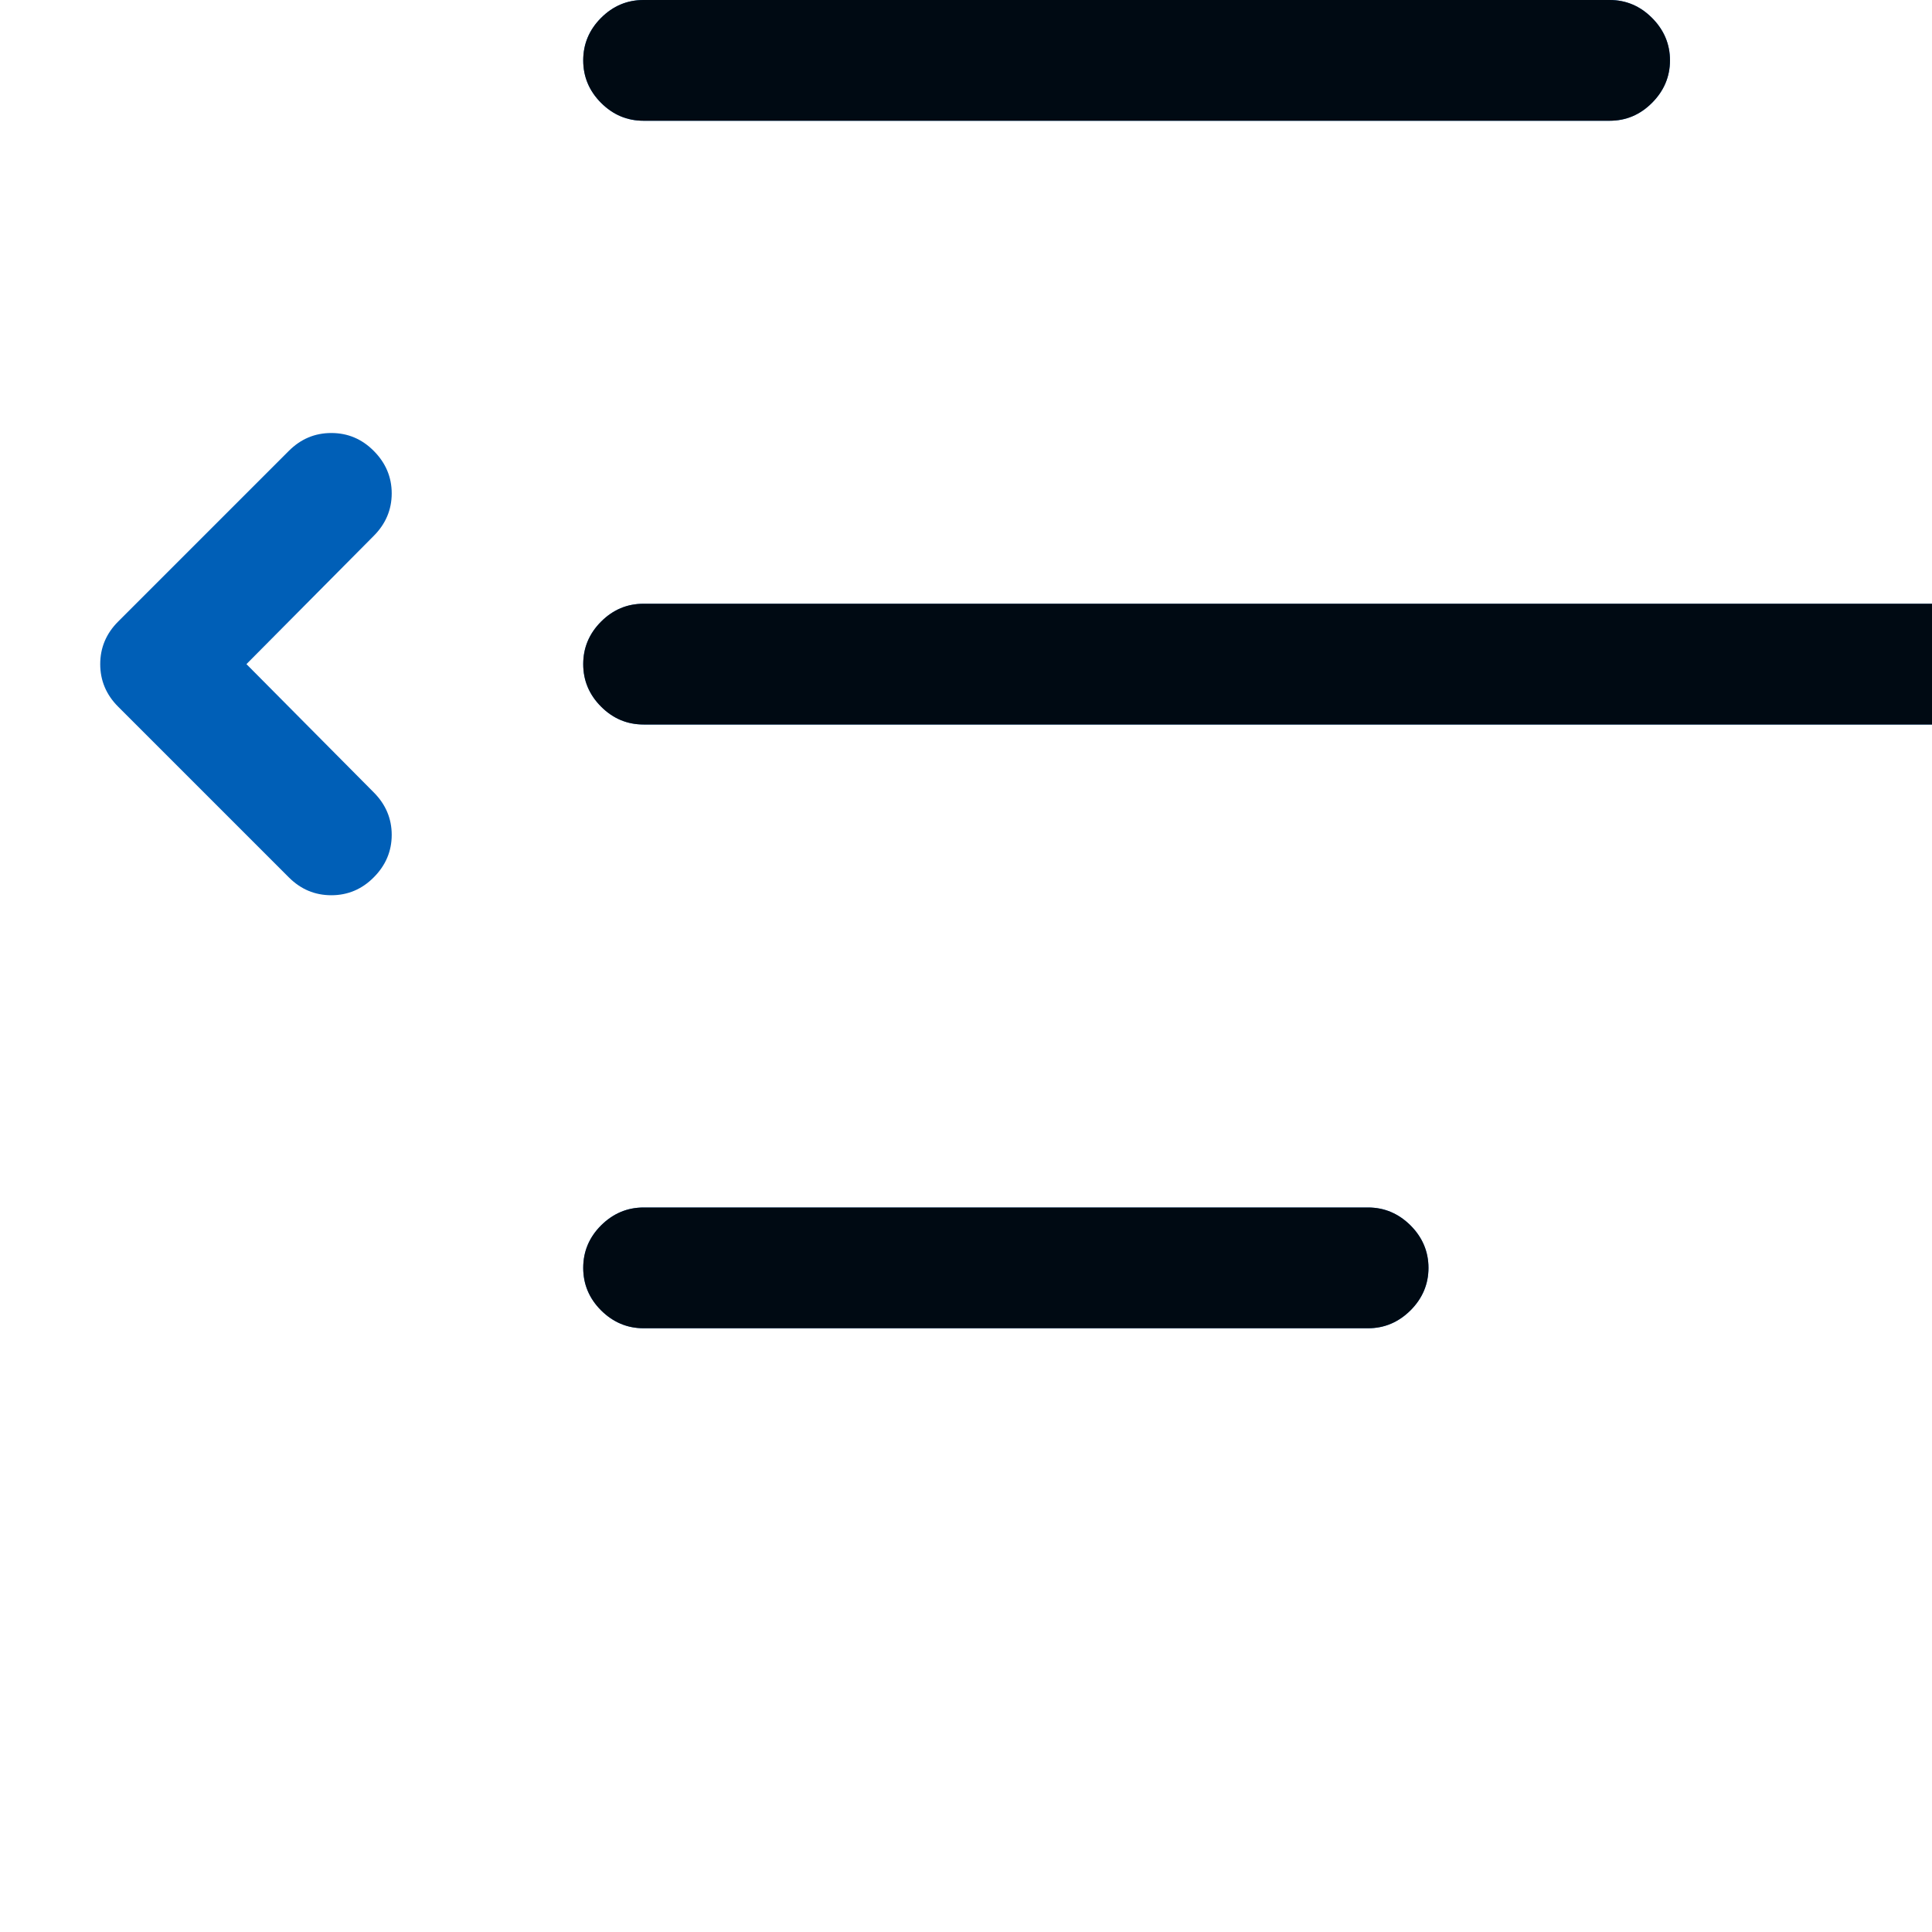
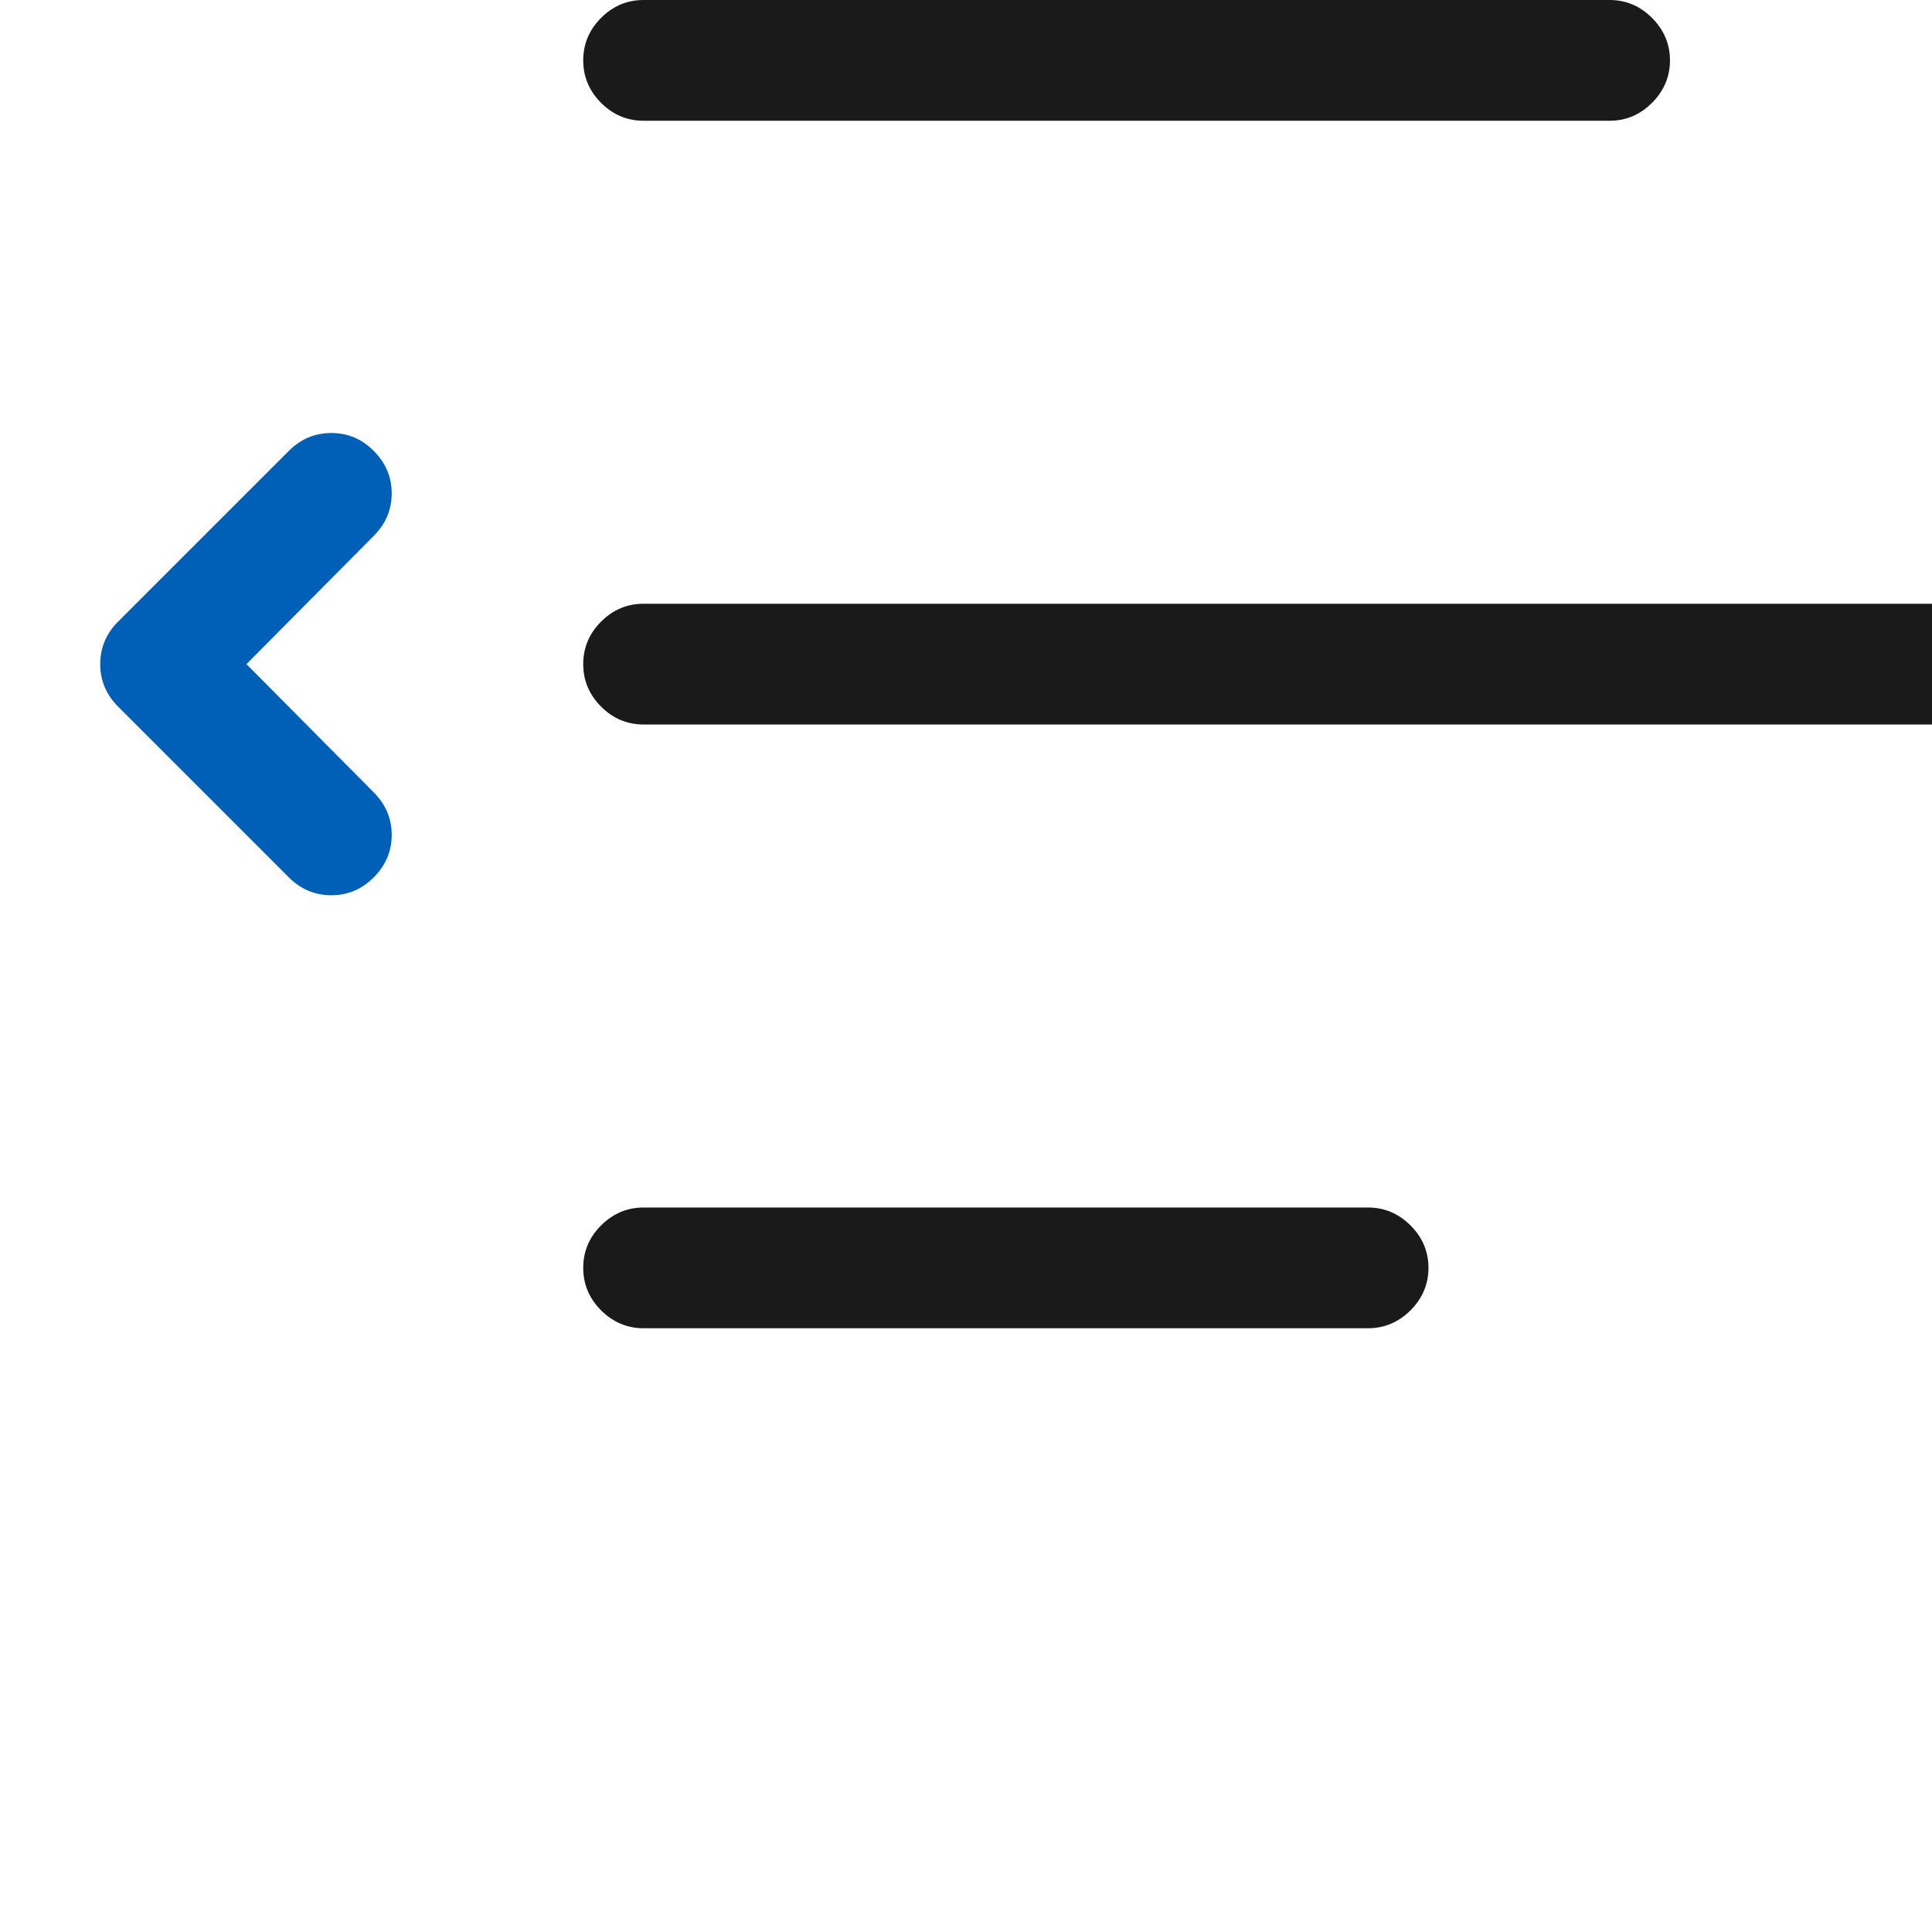
<svg xmlns="http://www.w3.org/2000/svg" viewBox="0 0 16 16" fill="none">
-   <path d="M5.33 1C5.194 1 5.077 0.951 4.978 0.852C4.879 0.753 4.83 0.635 4.83 0.5C4.83 0.365 4.879 0.247 4.978 0.148C5.077 0.049 5.194 0 5.33 0H13.33C13.465 0 13.582 0.049 13.681 0.148C13.78 0.247 13.83 0.365 13.83 0.5C13.83 0.635 13.78 0.753 13.681 0.852C13.582 0.951 13.465 1 13.33 1H5.33ZM0.83 5.5C0.83 5.365 0.879 5.247 0.978 5.148L2.392 3.734C2.491 3.635 2.608 3.586 2.744 3.586C2.879 3.586 2.997 3.635 3.095 3.734C3.194 3.833 3.244 3.951 3.244 4.086C3.244 4.221 3.194 4.339 3.095 4.438L2.041 5.5L3.095 6.562C3.194 6.661 3.244 6.779 3.244 6.914C3.244 7.049 3.194 7.167 3.095 7.266C2.997 7.365 2.879 7.414 2.744 7.414C2.608 7.414 2.491 7.365 2.392 7.266L0.978 5.852C0.879 5.753 0.83 5.635 0.83 5.5ZM5.33 6C5.194 6 5.077 5.951 4.978 5.852C4.879 5.753 4.83 5.635 4.83 5.5C4.83 5.365 4.879 5.247 4.978 5.148C5.077 5.049 5.194 5 5.33 5H16.33C16.465 5 16.582 5.049 16.681 5.148C16.78 5.247 16.83 5.365 16.83 5.5C16.83 5.635 16.78 5.753 16.681 5.852C16.582 5.951 16.465 6 16.33 6H5.33ZM5.33 11C5.194 11 5.077 10.95 4.978 10.852C4.879 10.753 4.83 10.635 4.83 10.5C4.83 10.365 4.879 10.247 4.978 10.148C5.077 10.05 5.194 10 5.33 10H11.33C11.465 10 11.582 10.05 11.681 10.148C11.78 10.247 11.83 10.365 11.83 10.5C11.83 10.635 11.78 10.753 11.681 10.852C11.582 10.95 11.465 11 11.33 11H5.33Z" fill="#005FB7" />
  <path d="M5.33 1C5.194 1 5.077 0.951 4.978 0.852C4.879 0.753 4.83 0.635 4.83 0.5C4.83 0.365 4.879 0.247 4.978 0.148C5.077 0.049 5.194 0 5.33 0H13.33C13.465 0 13.582 0.049 13.681 0.148C13.78 0.247 13.83 0.365 13.83 0.5C13.83 0.635 13.78 0.753 13.681 0.852C13.582 0.951 13.465 1 13.33 1H5.33ZM5.33 6C5.194 6 5.077 5.951 4.978 5.852C4.879 5.753 4.83 5.635 4.83 5.5C4.83 5.365 4.879 5.247 4.978 5.148C5.077 5.049 5.194 5 5.33 5H16.33C16.465 5 16.582 5.049 16.681 5.148C16.78 5.247 16.83 5.365 16.83 5.5C16.83 5.635 16.78 5.753 16.681 5.852C16.582 5.951 16.465 6 16.33 6H5.33ZM5.33 11C5.194 11 5.077 10.95 4.978 10.852C4.879 10.753 4.83 10.635 4.83 10.5C4.83 10.365 4.879 10.247 4.978 10.148C5.077 10.05 5.194 10 5.33 10H11.33C11.465 10 11.582 10.05 11.681 10.148C11.78 10.247 11.83 10.365 11.83 10.5C11.83 10.635 11.78 10.753 11.681 10.852C11.582 10.95 11.465 11 11.33 11H5.33Z" fill="black" fill-opacity="0.896" />
+   <path d="M0.83 5.5C0.83 5.365 0.879 5.247 0.978 5.148L2.392 3.734C2.491 3.635 2.608 3.586 2.744 3.586C2.879 3.586 2.997 3.635 3.095 3.734C3.194 3.833 3.244 3.951 3.244 4.086C3.244 4.221 3.194 4.339 3.095 4.438L2.041 5.5L3.095 6.562C3.194 6.661 3.244 6.779 3.244 6.914C3.244 7.049 3.194 7.167 3.095 7.266C2.997 7.365 2.879 7.414 2.744 7.414C2.608 7.414 2.491 7.365 2.392 7.266L0.978 5.852C0.879 5.753 0.83 5.635 0.83 5.5Z" fill="#005FB7" />
</svg>
